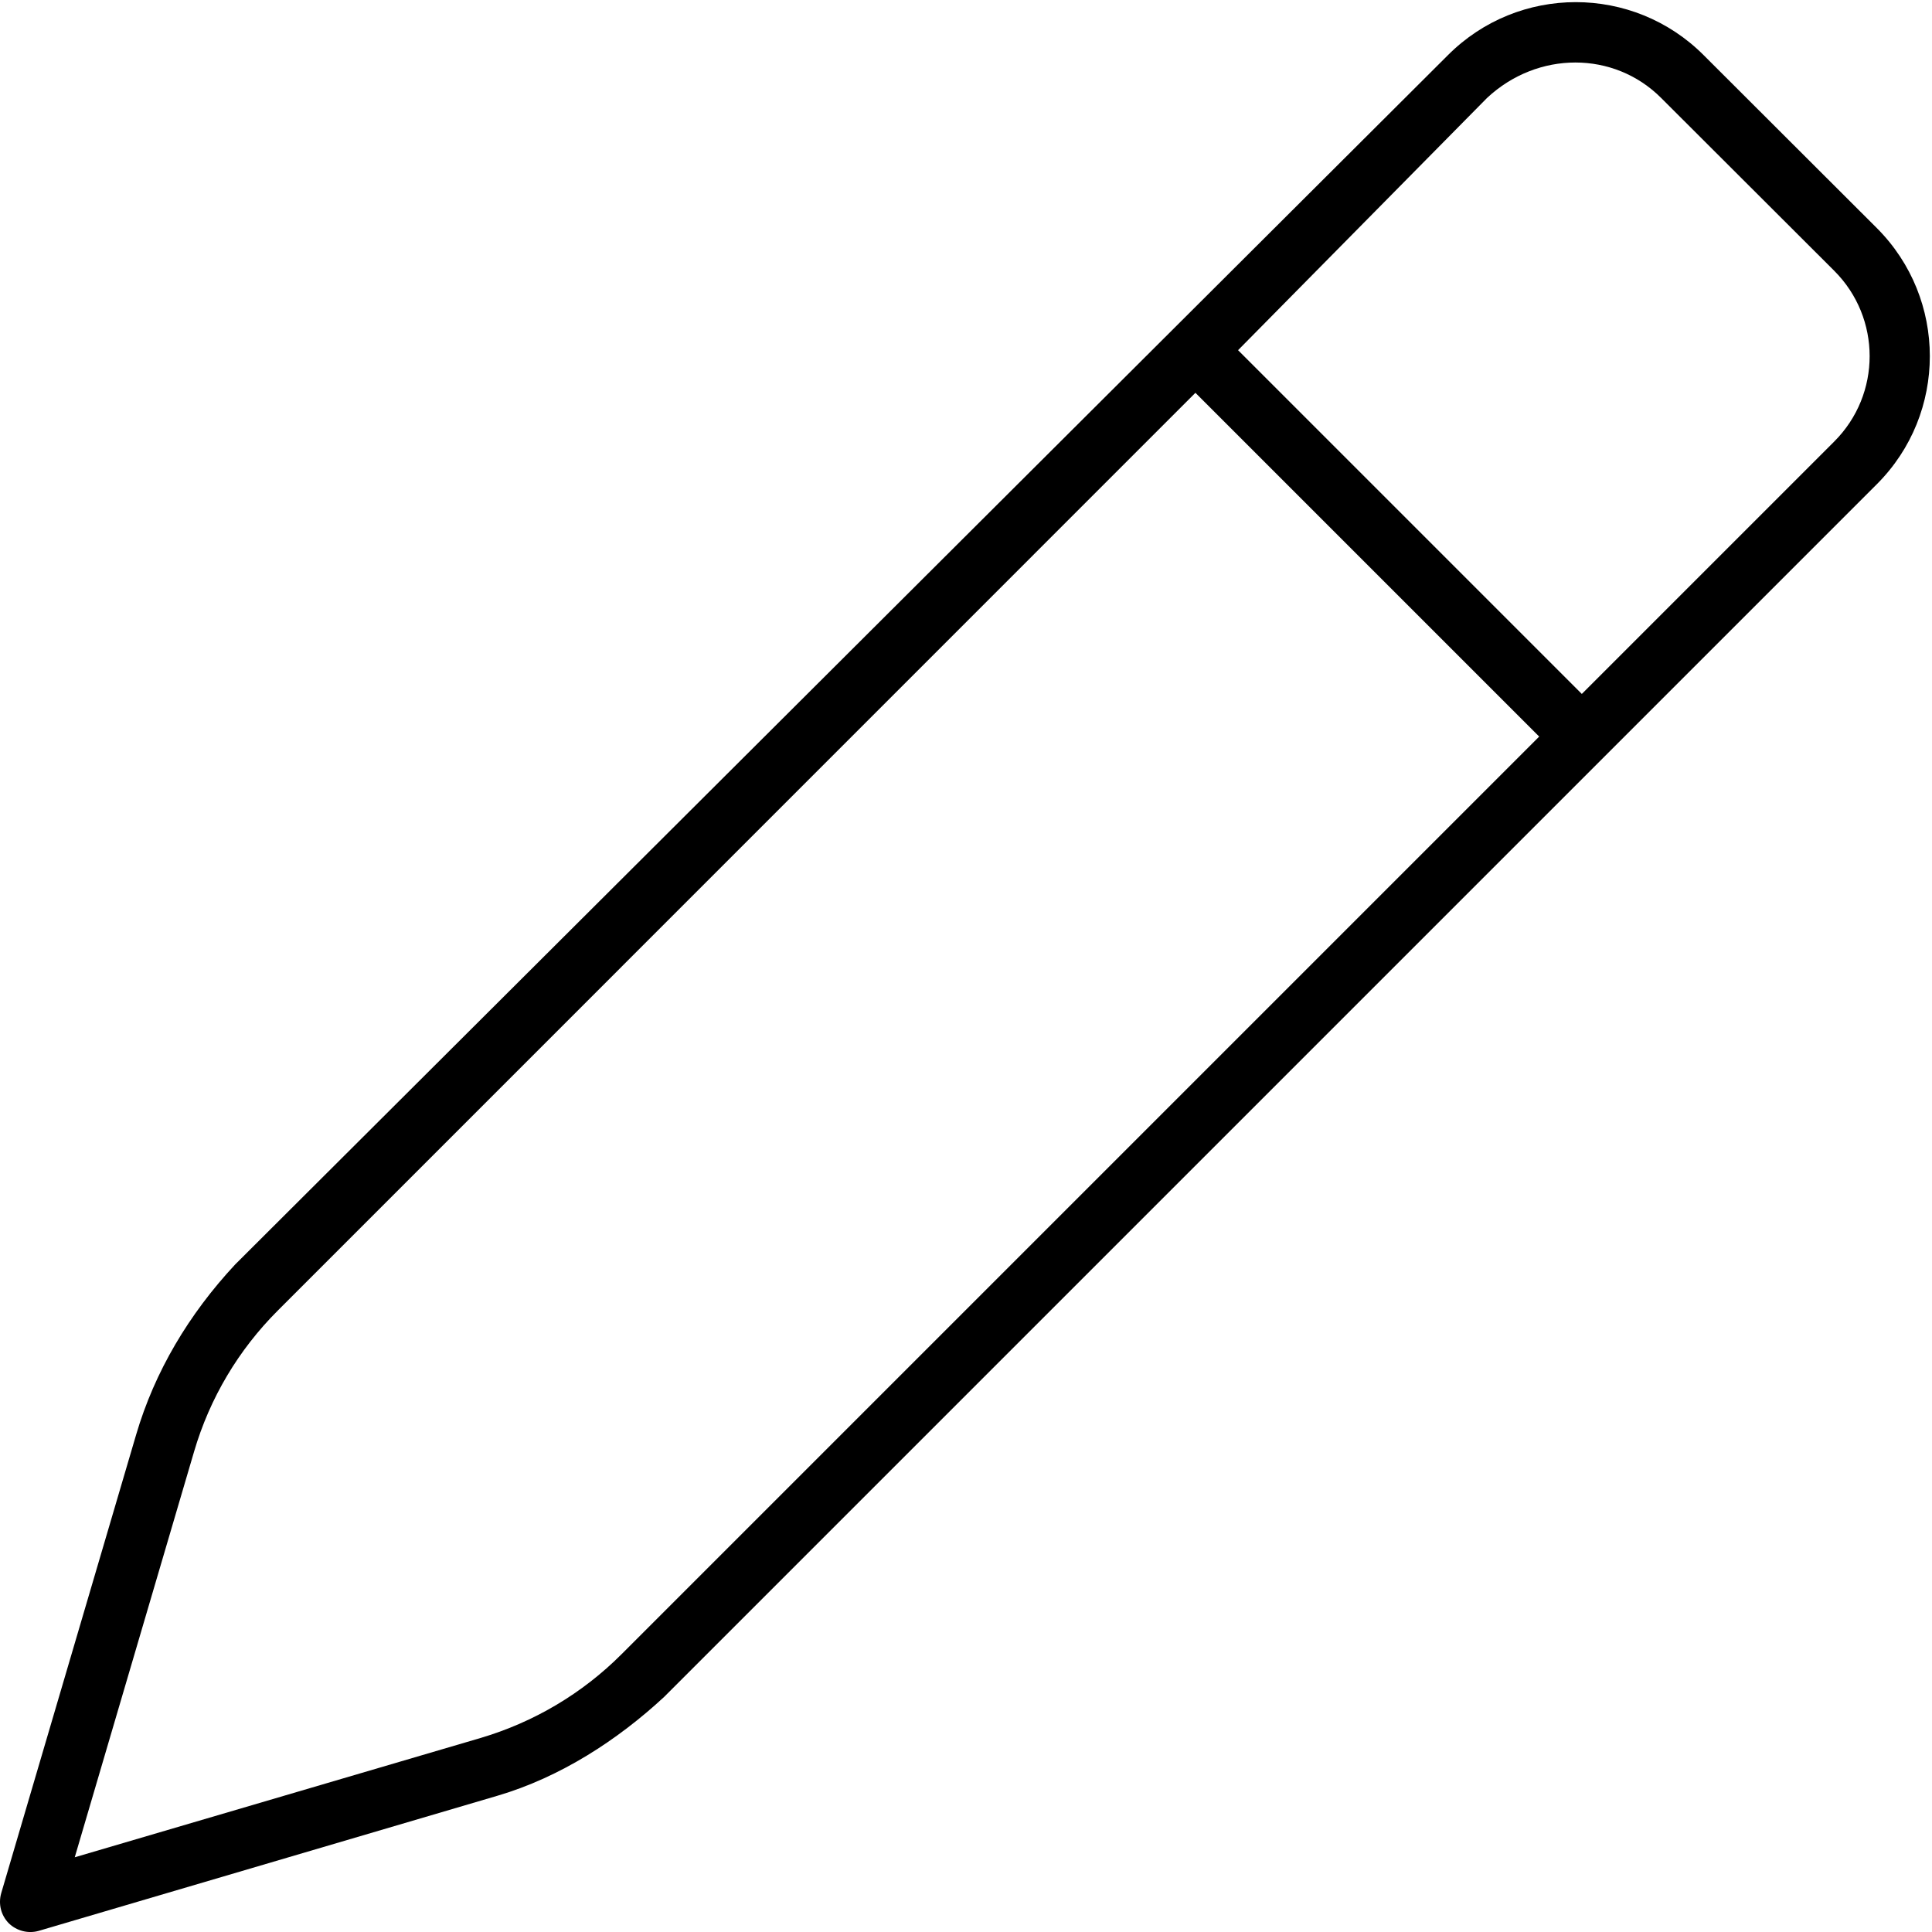
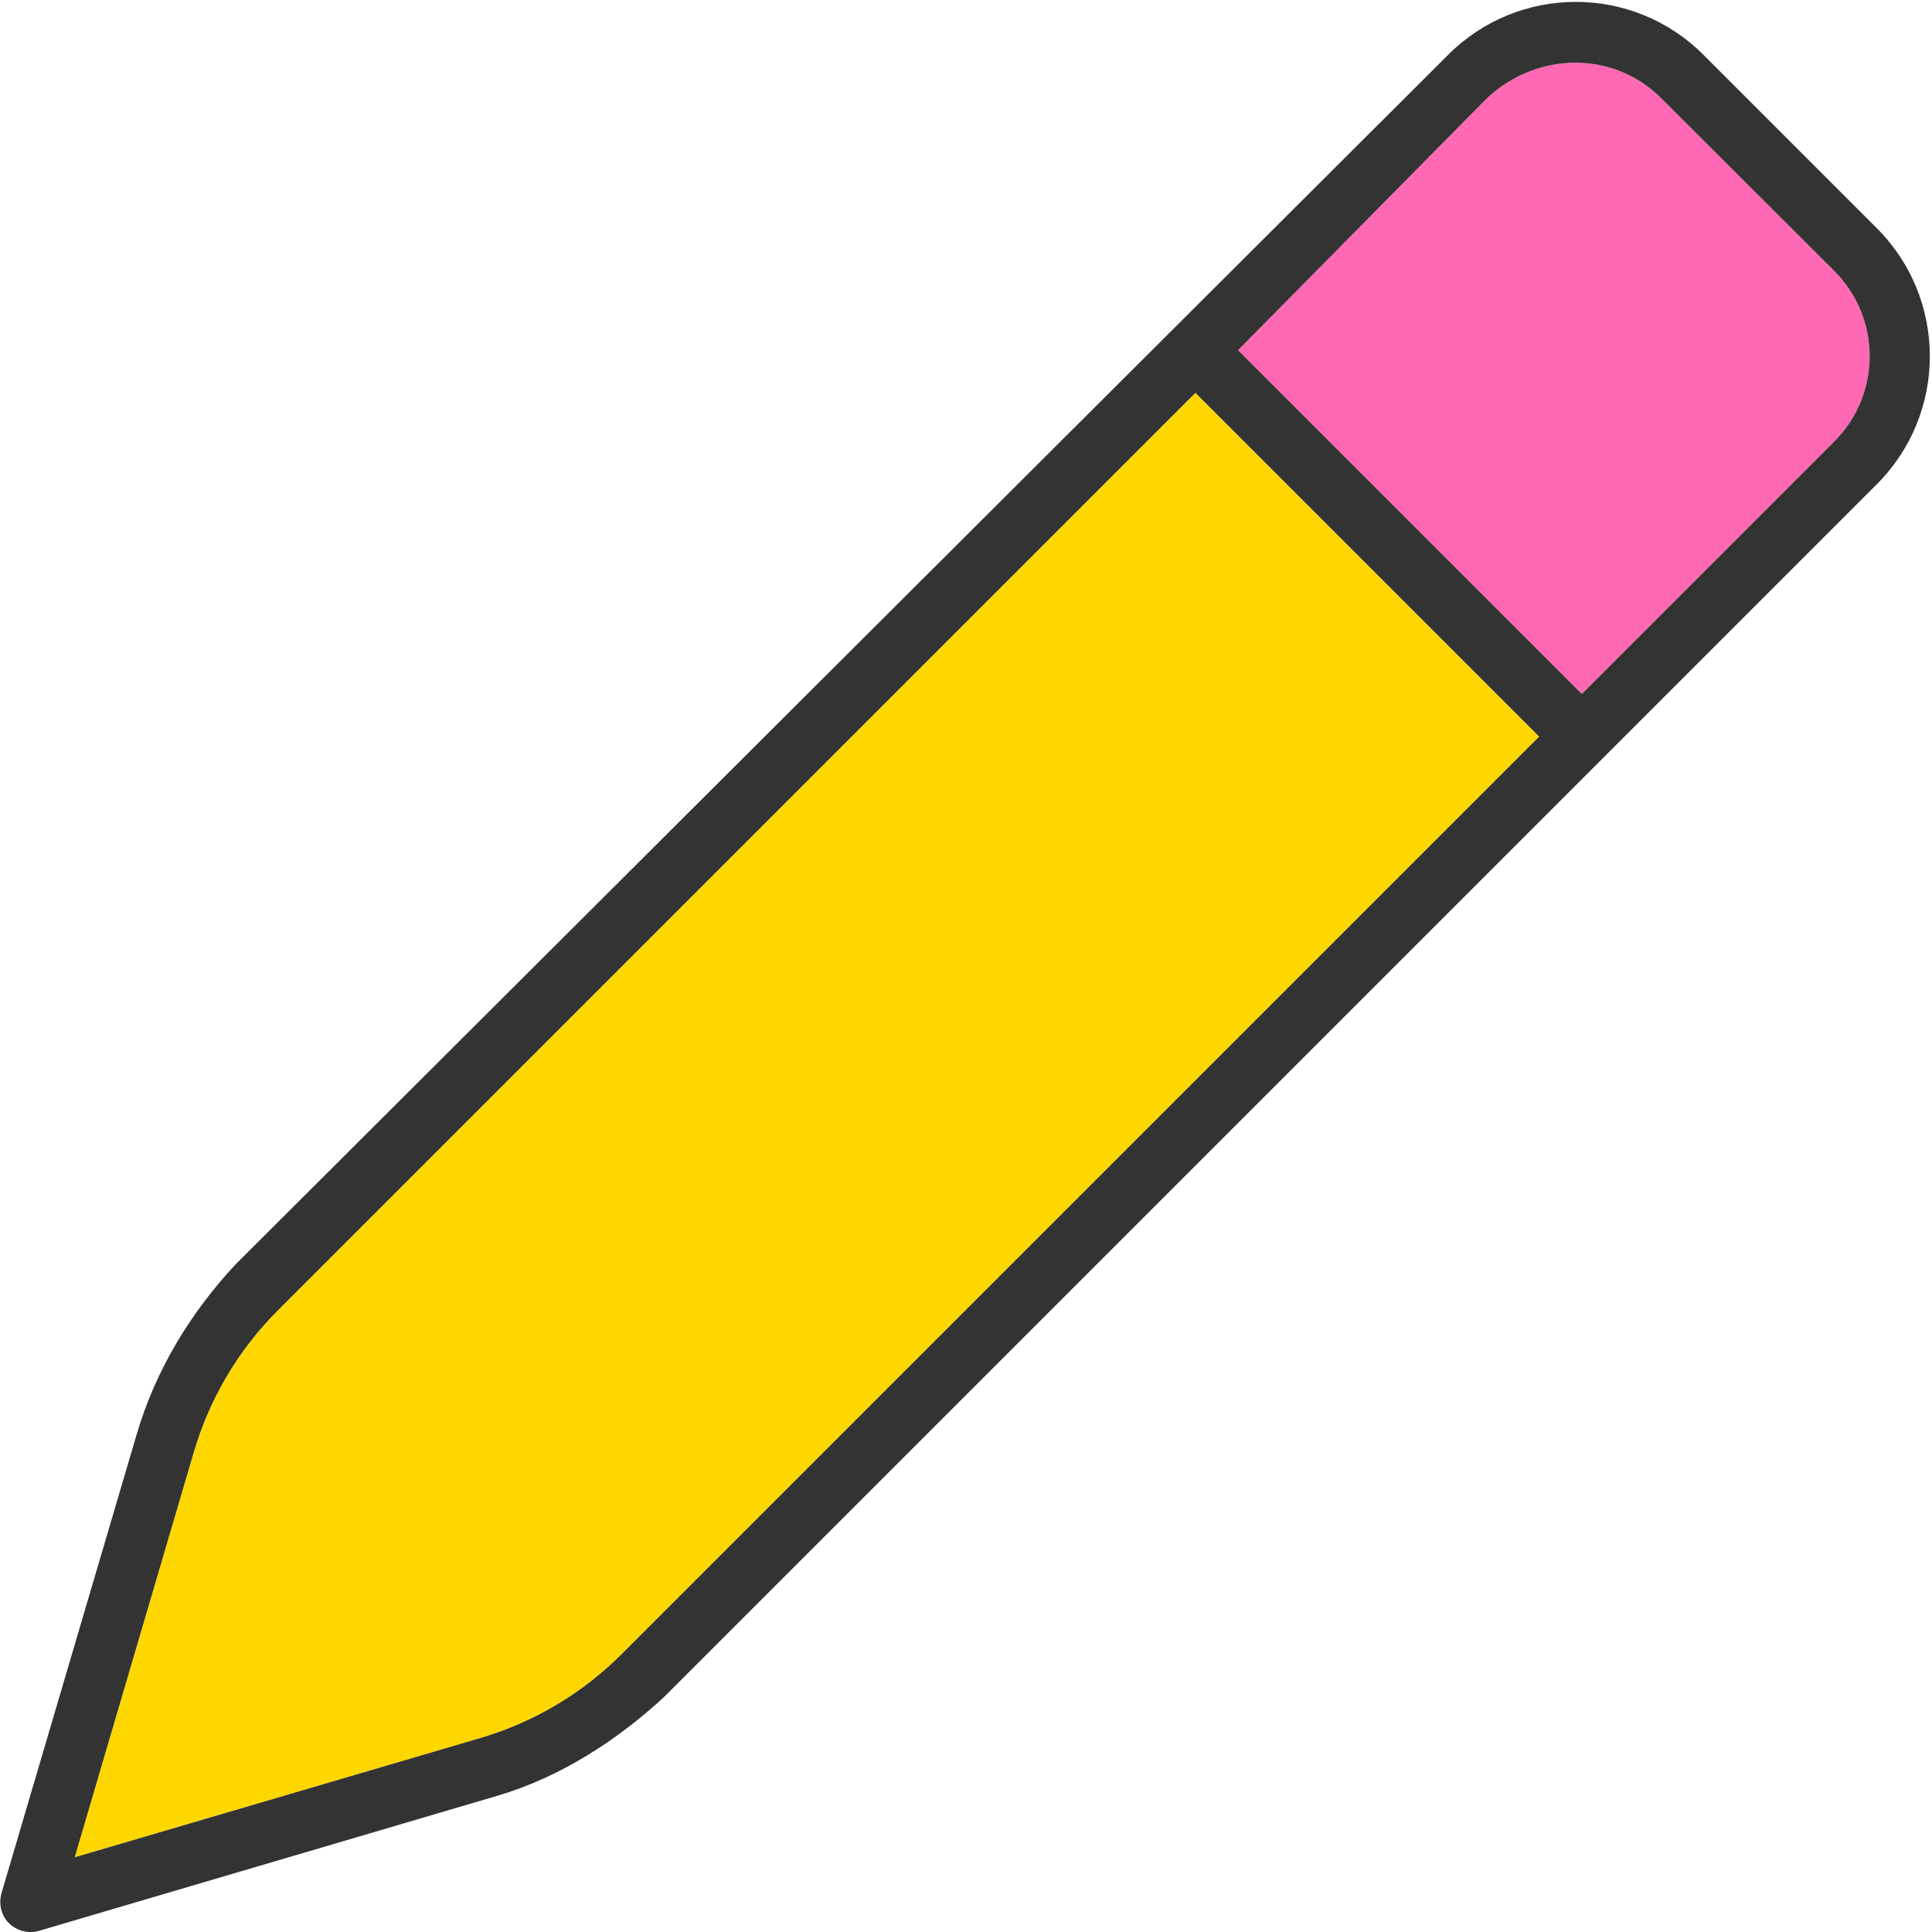
- <svg xmlns="http://www.w3.org/2000/svg" viewBox="0 0 512 512">
-   <path d="M497.4 60.46C516.1 79.2 516.1 109.6 497.4 128.3L176 449.7C163.7 461.1 148.5 471 131.8 475.9L10.26 511.7C7.449 512.5 4.413 511.7 2.343 509.7C.273 507.6-.501 504.6 .325 501.7L36.08 380.2C40.99 363.5 50.02 348.3 62.32 335.1L383.7 14.63C402.4-4.12 432.8-4.12 451.5 14.63L497.4 60.46zM328.1 92.8L419.2 183.9L486.1 117C498.6 104.5 498.6 84.27 486.1 71.77L440.2 25.94C427.7 13.44 407.5 13.44 394.1 25.94L328.1 92.8zM316.8 104.1L73.63 347.3C63.22 357.7 55.59 370.5 51.43 384.7L19.81 492.2L127.3 460.6C141.5 456.4 154.3 448.8 164.7 438.4L407.9 195.2L316.8 104.1z" />
+ <svg xmlns="http://www.w3.org/2000/svg" version="1.1" id="Layer_2_1_" x="0px" y="0px" viewBox="0 0 512 512" style="enable-background:new 0 0 512 512;" xml:space="preserve">
+   <style type="text/css">
+ 	.st0{fill:#FF69B4;}
+ 	.st1{fill:#FFD700;}
+ 	.st2{fill:#333333;}
+ </style>
+   <path class="st0" d="M328.1,92.8l91.1,91.1l66.9-66.9c12.5-12.5,12.5-32.7,0-45.2L440.2,26c-12.5-12.5-32.7-12.5-46.1,0L328.1,92.8z  " />
+   <path class="st1" d="M316.8,104.1L73.6,347.3c-10.4,10.4-18,23.2-22.2,37.4L19.8,492.2l107.5-31.6c14.2-4.2,27-11.8,37.4-22.2  l243.2-243.2L316.8,104.1z" />
+   <path class="st2" d="M497.4,60.5c18.7,18.7,18.7,49.1,0,67.8L176,449.7c-12.3,11.4-27.5,21.3-44.2,26.2L10.3,511.7  c-2.8,0.8-5.8,0-7.9-2c-2.1-2.1-2.8-5.1-2-8l35.8-121.5c4.9-16.7,13.9-31.9,26.2-45.1L383.7,14.6c18.7-18.8,49.1-18.8,67.8,0  L497.4,60.5z M328.1,92.8l91.1,91.1l66.9-66.9c12.5-12.5,12.5-32.7,0-45.2l-45.9-45.8c-12.5-12.5-32.7-12.5-46.1,0L328.1,92.8z   M316.8,104.1L73.6,347.3c-10.4,10.4-18,23.2-22.2,37.4L19.8,492.2l107.5-31.6c14.2-4.2,27-11.8,37.4-22.2l243.2-243.2L316.8,104.1z  " />
</svg>
